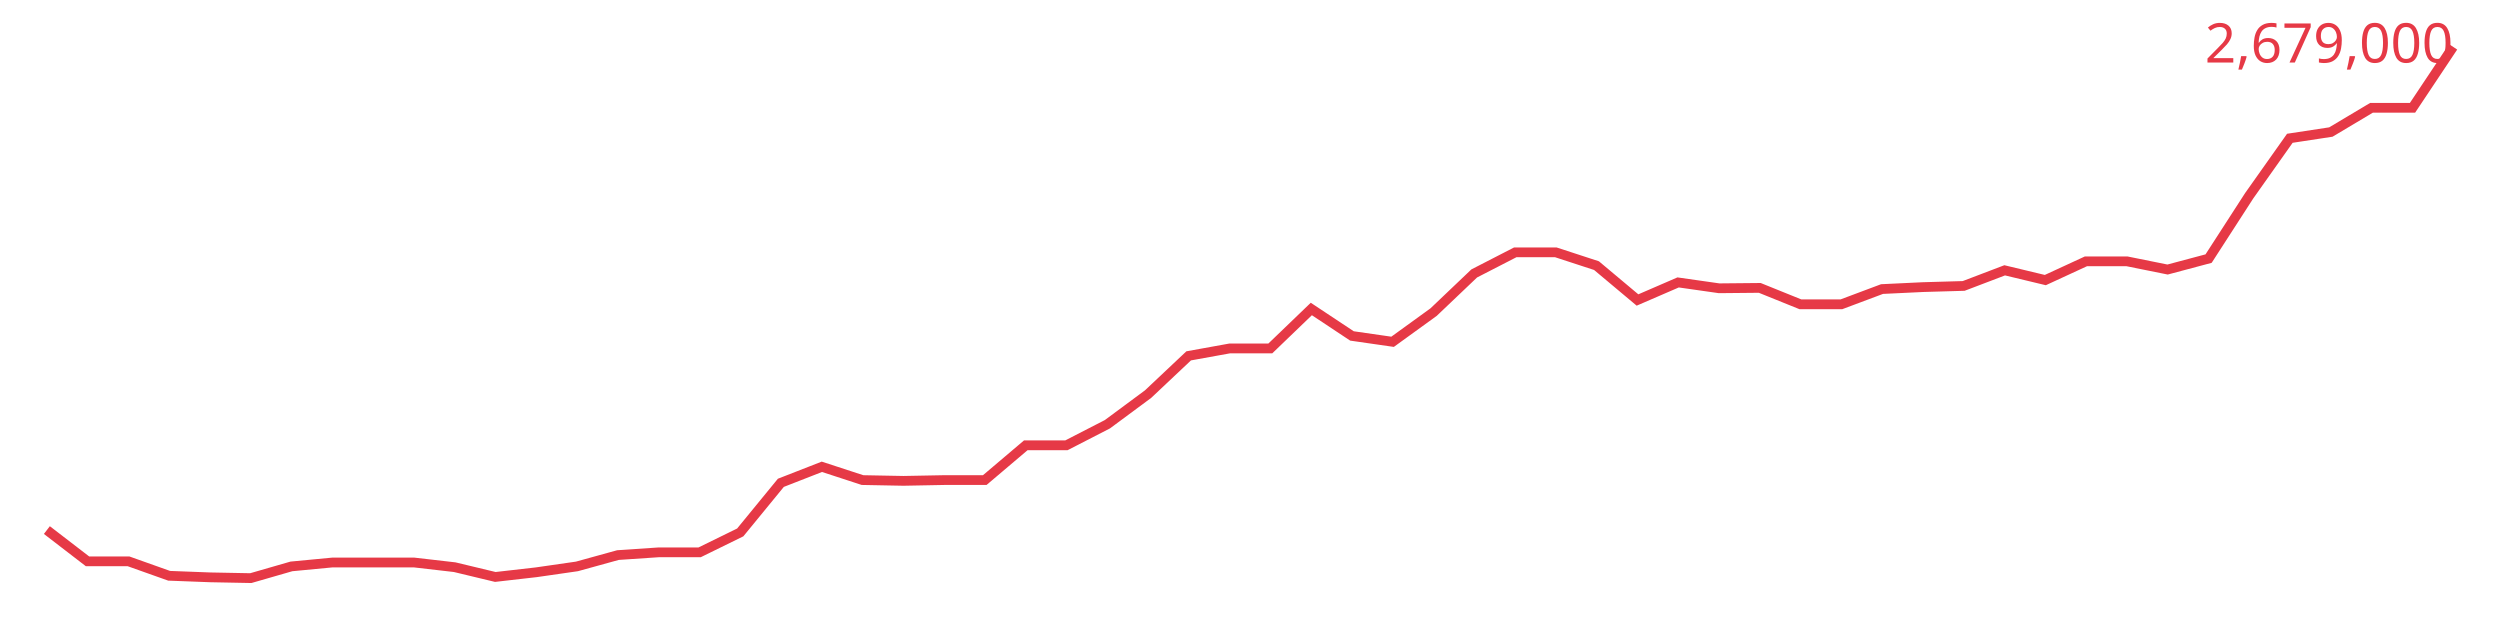
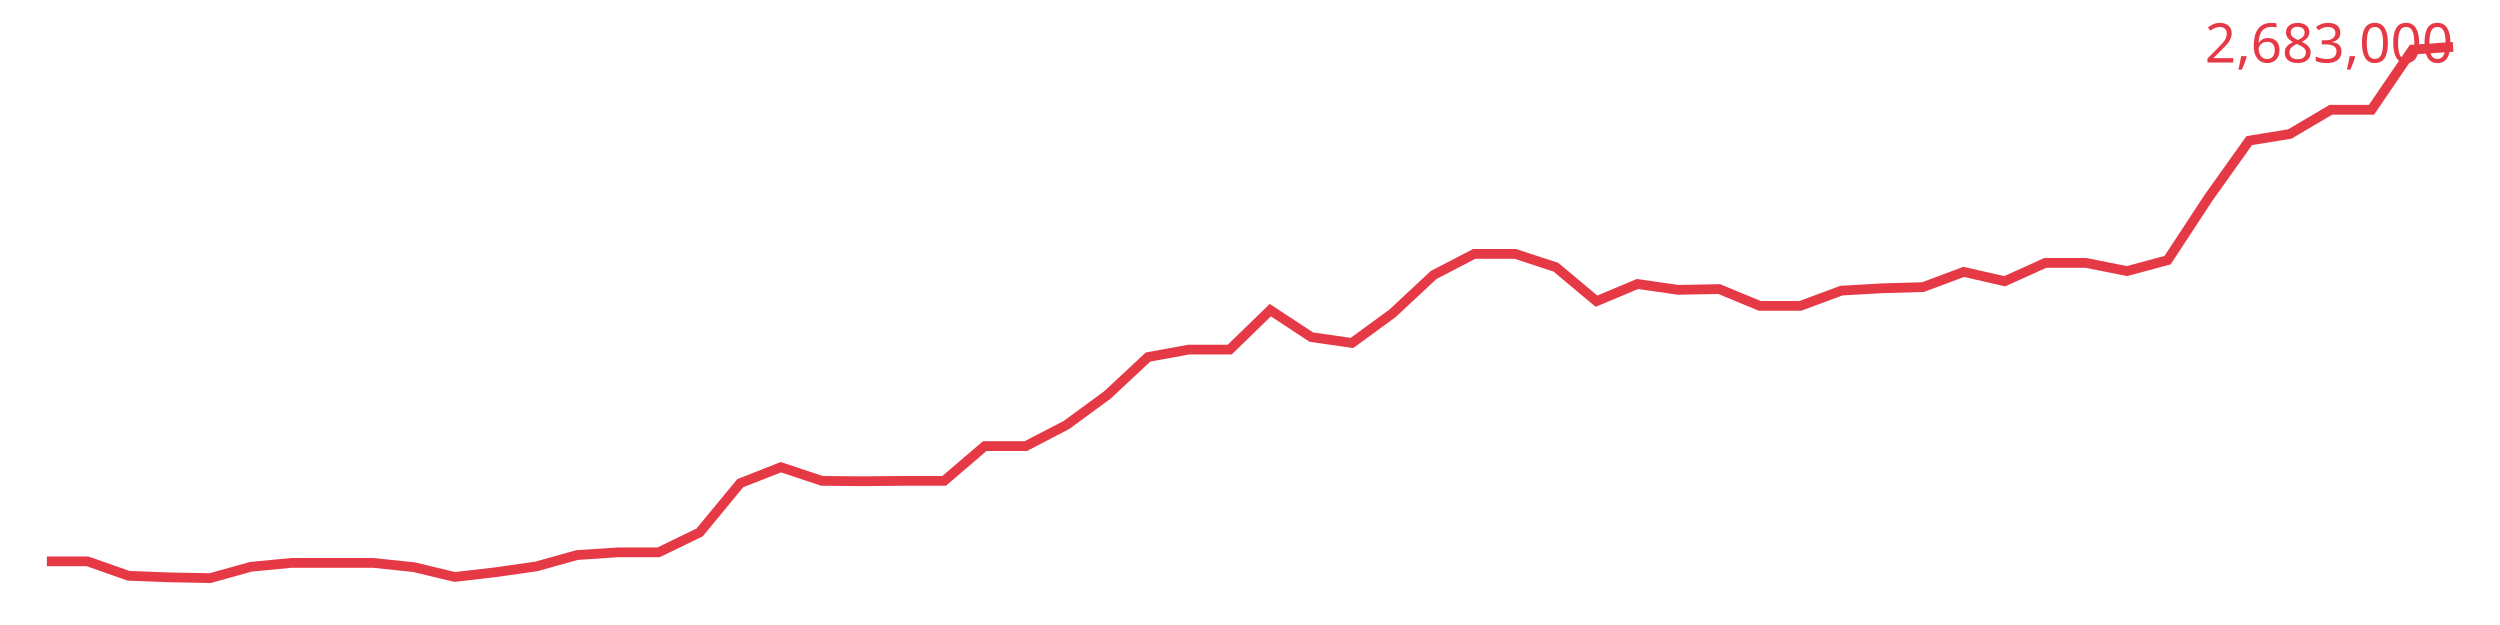
<svg xmlns="http://www.w3.org/2000/svg" viewBox="0 0 640 160" font-family="sans-serif">
-   <polyline fill="none" stroke="#e63946" stroke-width="2.5" points="12.0,135.7 22.4,143.7 32.9,143.7 43.3,147.4 53.8,147.8 64.2,148.0 74.6,145.0 85.1,144.0 95.5,144.0 106.0,144.0 116.4,145.2 126.8,147.7 137.3,146.5 147.7,145.0 158.2,142.1 168.6,141.4 179.1,141.4 189.5,136.3 199.9,123.6 210.4,119.5 220.8,122.9 231.3,123.1 241.7,122.9 252.1,122.9 262.6,114.0 273.0,114.0 283.5,108.6 293.9,100.9 304.3,91.1 314.8,89.2 325.2,89.2 335.7,79.1 346.1,86.0 356.5,87.5 367.0,79.9 377.4,70.0 387.9,64.6 398.3,64.6 408.7,68.0 419.2,76.8 429.6,72.3 440.1,73.8 450.5,73.7 460.9,77.9 471.4,77.9 481.8,74.0 492.3,73.5 502.7,73.2 513.2,69.2 523.6,71.7 534.0,66.9 544.5,66.9 554.9,69.0 565.4,66.2 575.8,50.1 586.2,35.4 596.7,33.8 607.1,27.6 617.6,27.6 628.0,12.0" />
-   <text x="628" y="16" text-anchor="end" font-size="14" fill="#e63946">2,679,000</text>
+   <polyline fill="none" stroke="#e63946" stroke-width="2.5" points="12.0,143.7 22.4,143.7 32.9,147.4 43.3,147.8 53.8,148.0 64.2,145.1 74.6,144.1 85.1,144.1 95.5,144.1 106.0,145.2 116.4,147.7 126.8,146.5 137.3,145.0 147.7,142.1 158.2,141.4 168.6,141.4 179.1,136.3 189.5,123.7 199.9,119.6 210.4,123.1 220.8,123.2 231.3,123.1 241.7,123.1 252.1,114.2 262.6,114.2 273.0,108.8 283.5,101.1 293.9,91.4 304.3,89.5 314.8,89.5 325.2,79.4 335.7,86.3 346.1,87.8 356.5,80.2 367.0,70.4 377.4,65.0 387.9,65.0 398.3,68.4 408.7,77.1 419.2,72.7 429.6,74.2 440.1,74.0 450.5,78.3 460.9,78.3 471.4,74.4 481.8,73.8 492.3,73.5 502.7,69.6 513.2,72.0 523.6,67.3 534.0,67.3 544.5,69.4 554.9,66.6 565.4,50.6 575.8,36.0 586.2,34.3 596.7,28.1 607.1,28.1 617.6,12.7 628.0,12.0" />
+   <text x="628" y="16" text-anchor="end" font-size="14" fill="#e63946">2,683,000</text>
</svg>
